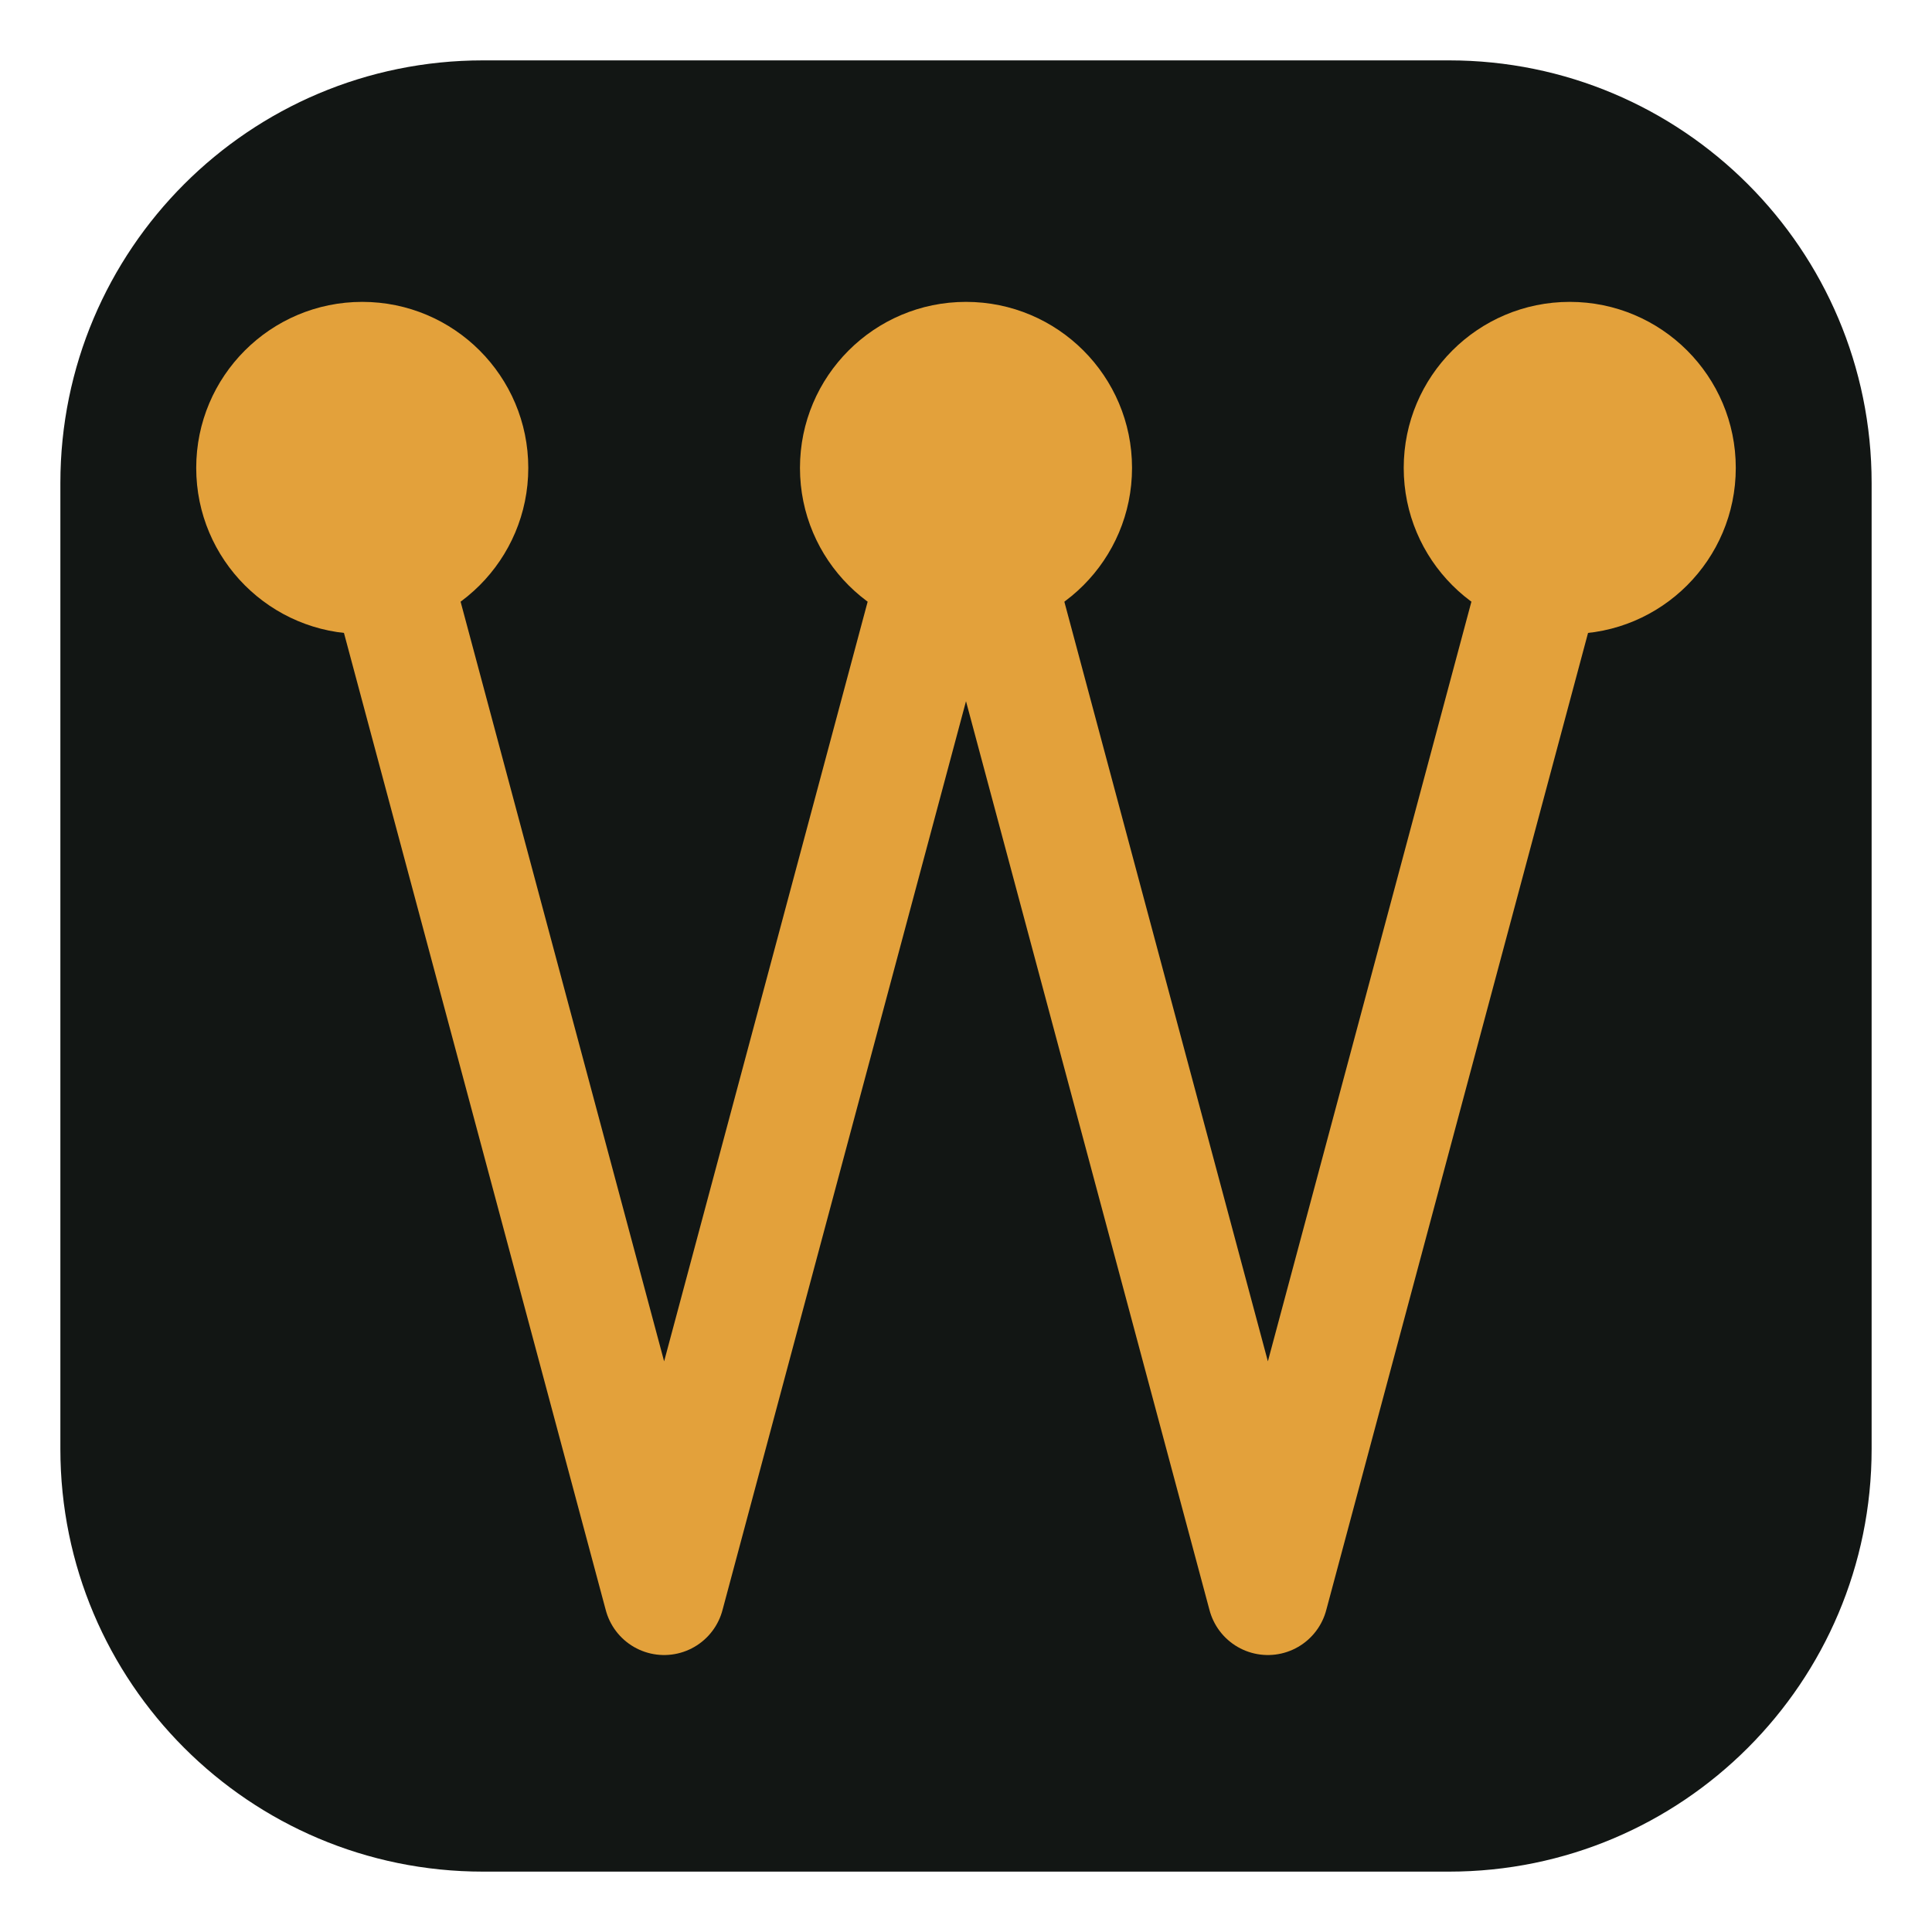
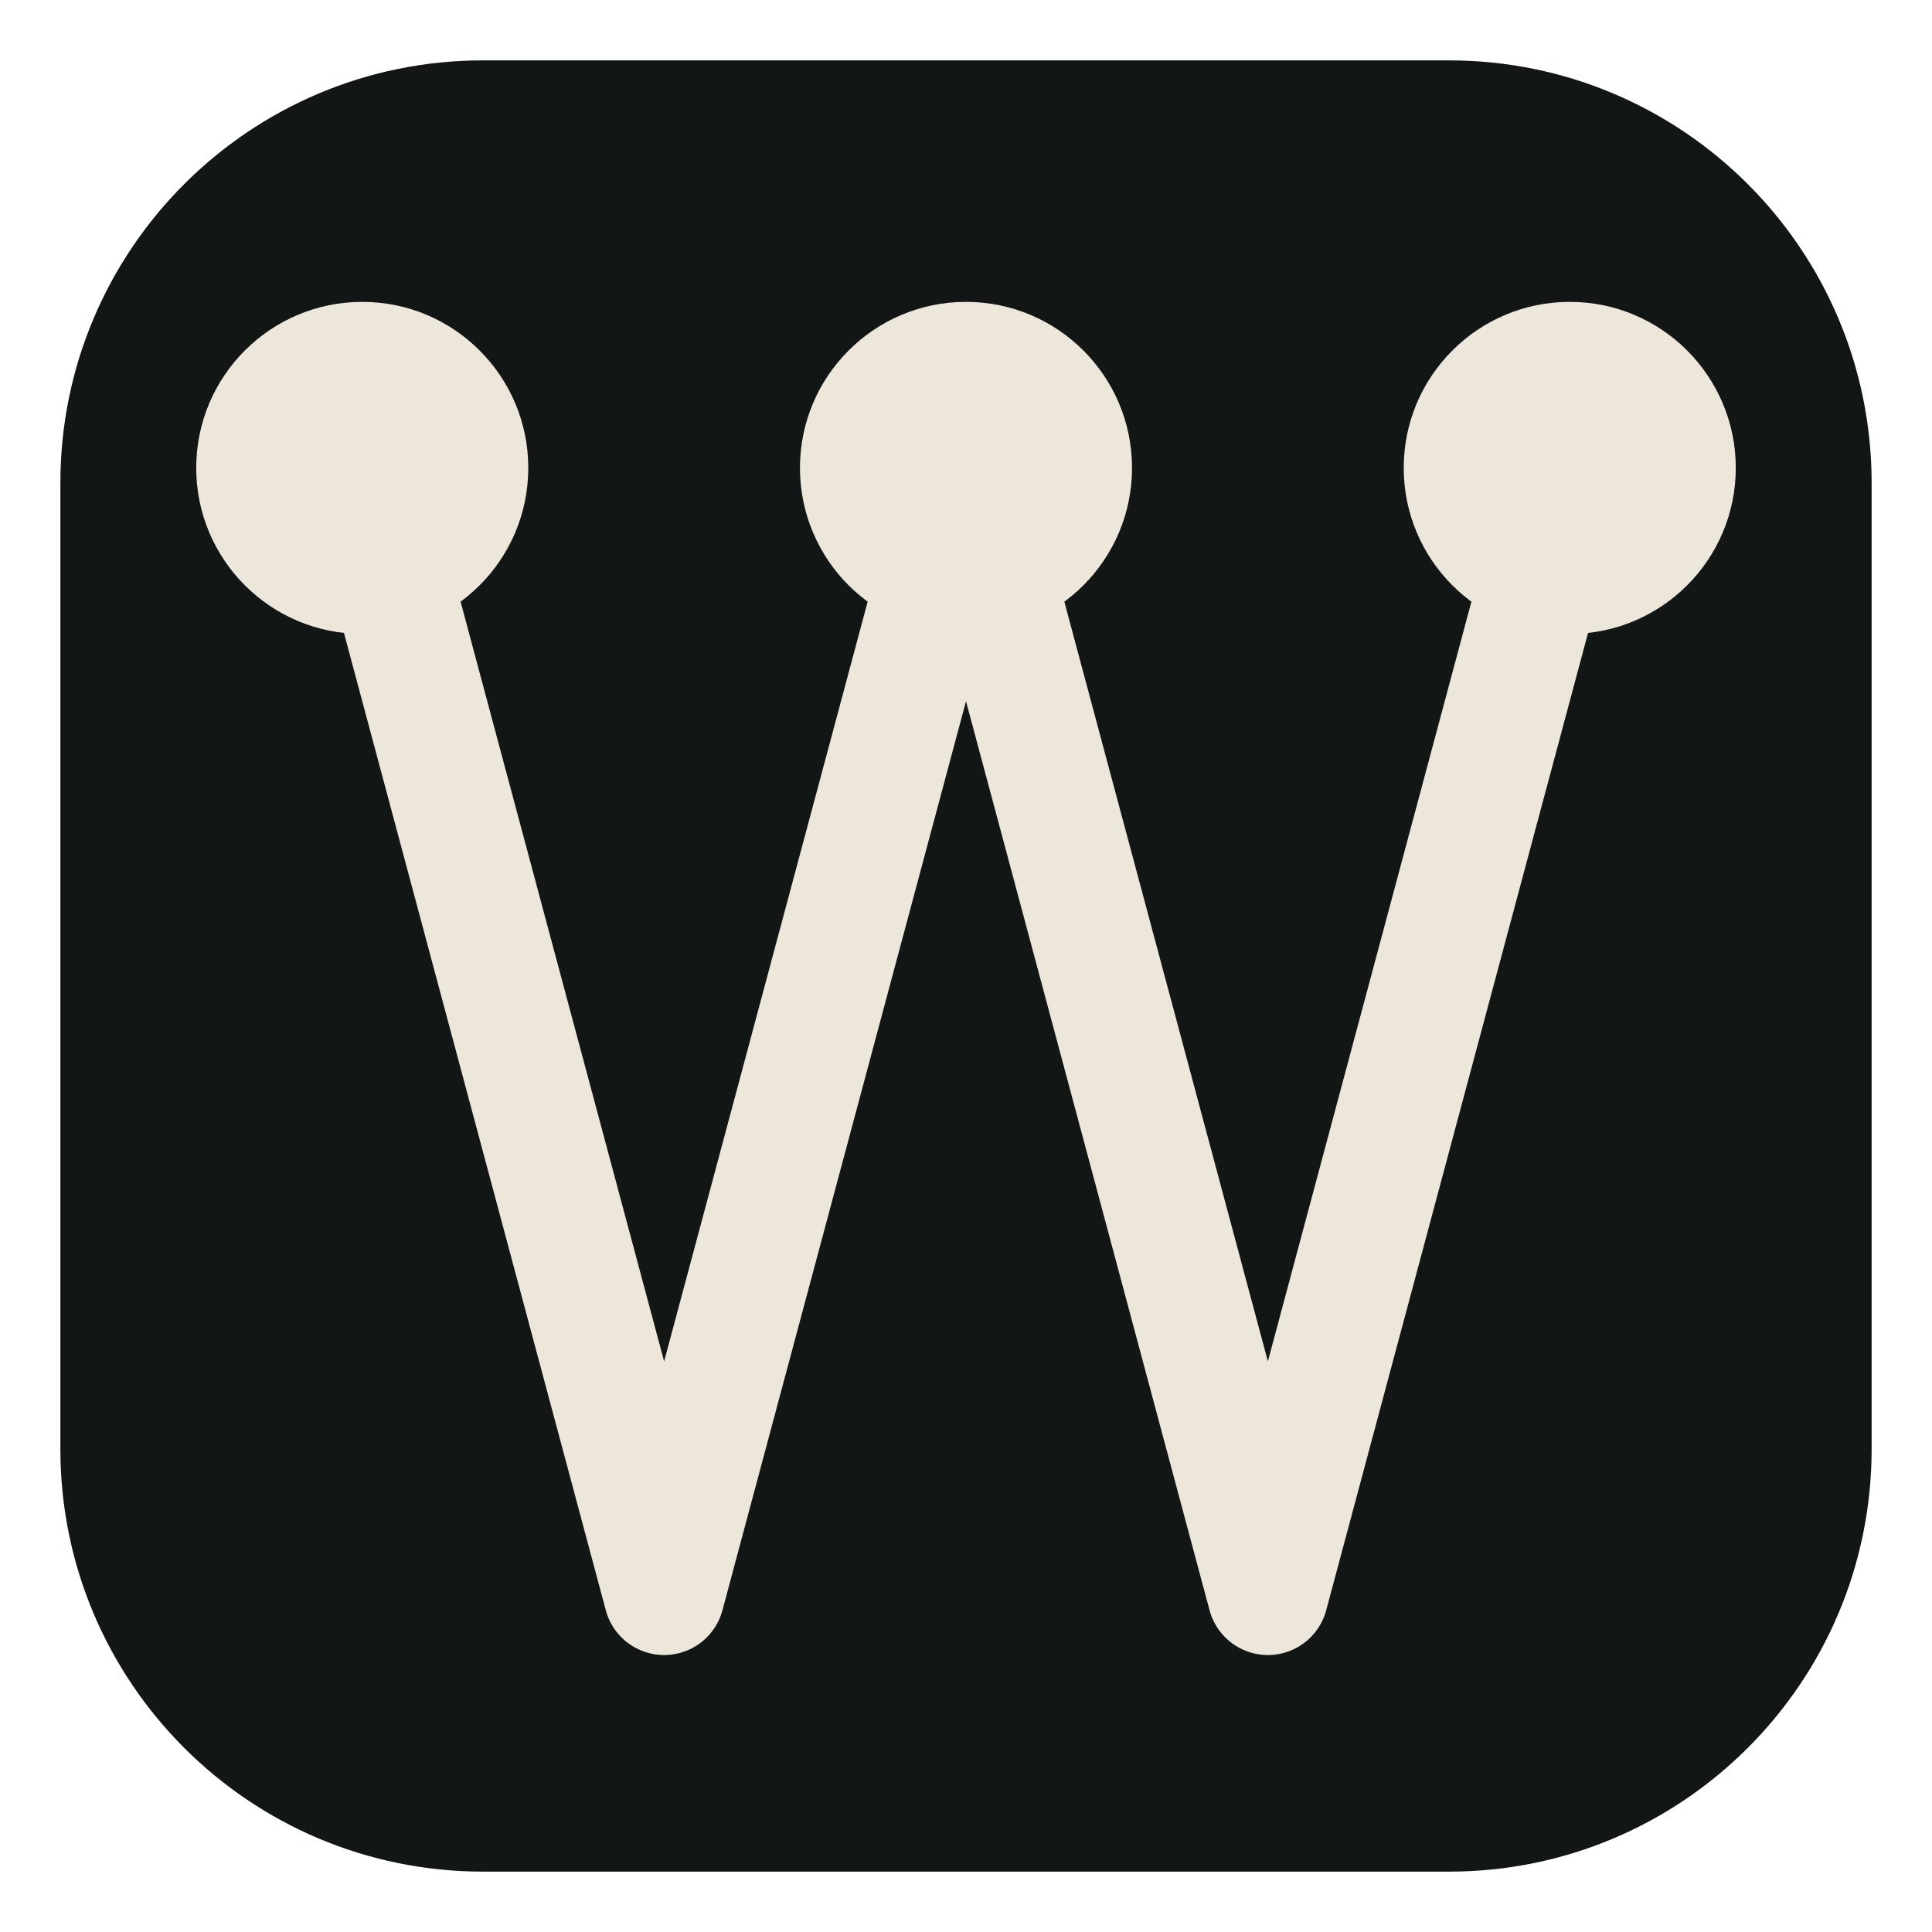
<svg xmlns="http://www.w3.org/2000/svg" viewBox="0 0 256 256" role="img" aria-label="Wyrd Held mark">
  <rect x="8" y="8" width="240" height="240" rx="56" fill="#121614" />
-   <path d="M48 62 L88 211.3 L128 62 L168 211.3 L208 62" fill="none" stroke="#E3A13B" stroke-width="16" stroke-linecap="round" stroke-linejoin="round" />
-   <circle cx="48" cy="62" r="22" fill="#E3A13B" />
-   <circle cx="128" cy="62" r="22" fill="#E3A13B" />
-   <circle cx="208" cy="62" r="22" fill="#E3A13B" />
+   <path d="M48 62 L88 211.3 L128 62 L168 211.3 L208 62" fill="none" stroke="#ECE7DA" stroke-width="16" stroke-linecap="round" stroke-linejoin="round" />
+   <circle cx="48" cy="62" r="22" fill="#ECE7DA" />
+   <circle cx="128" cy="62" r="22" fill="#ECE7DA" />
+   <circle cx="208" cy="62" r="22" fill="#ECE7DA" />
</svg>
